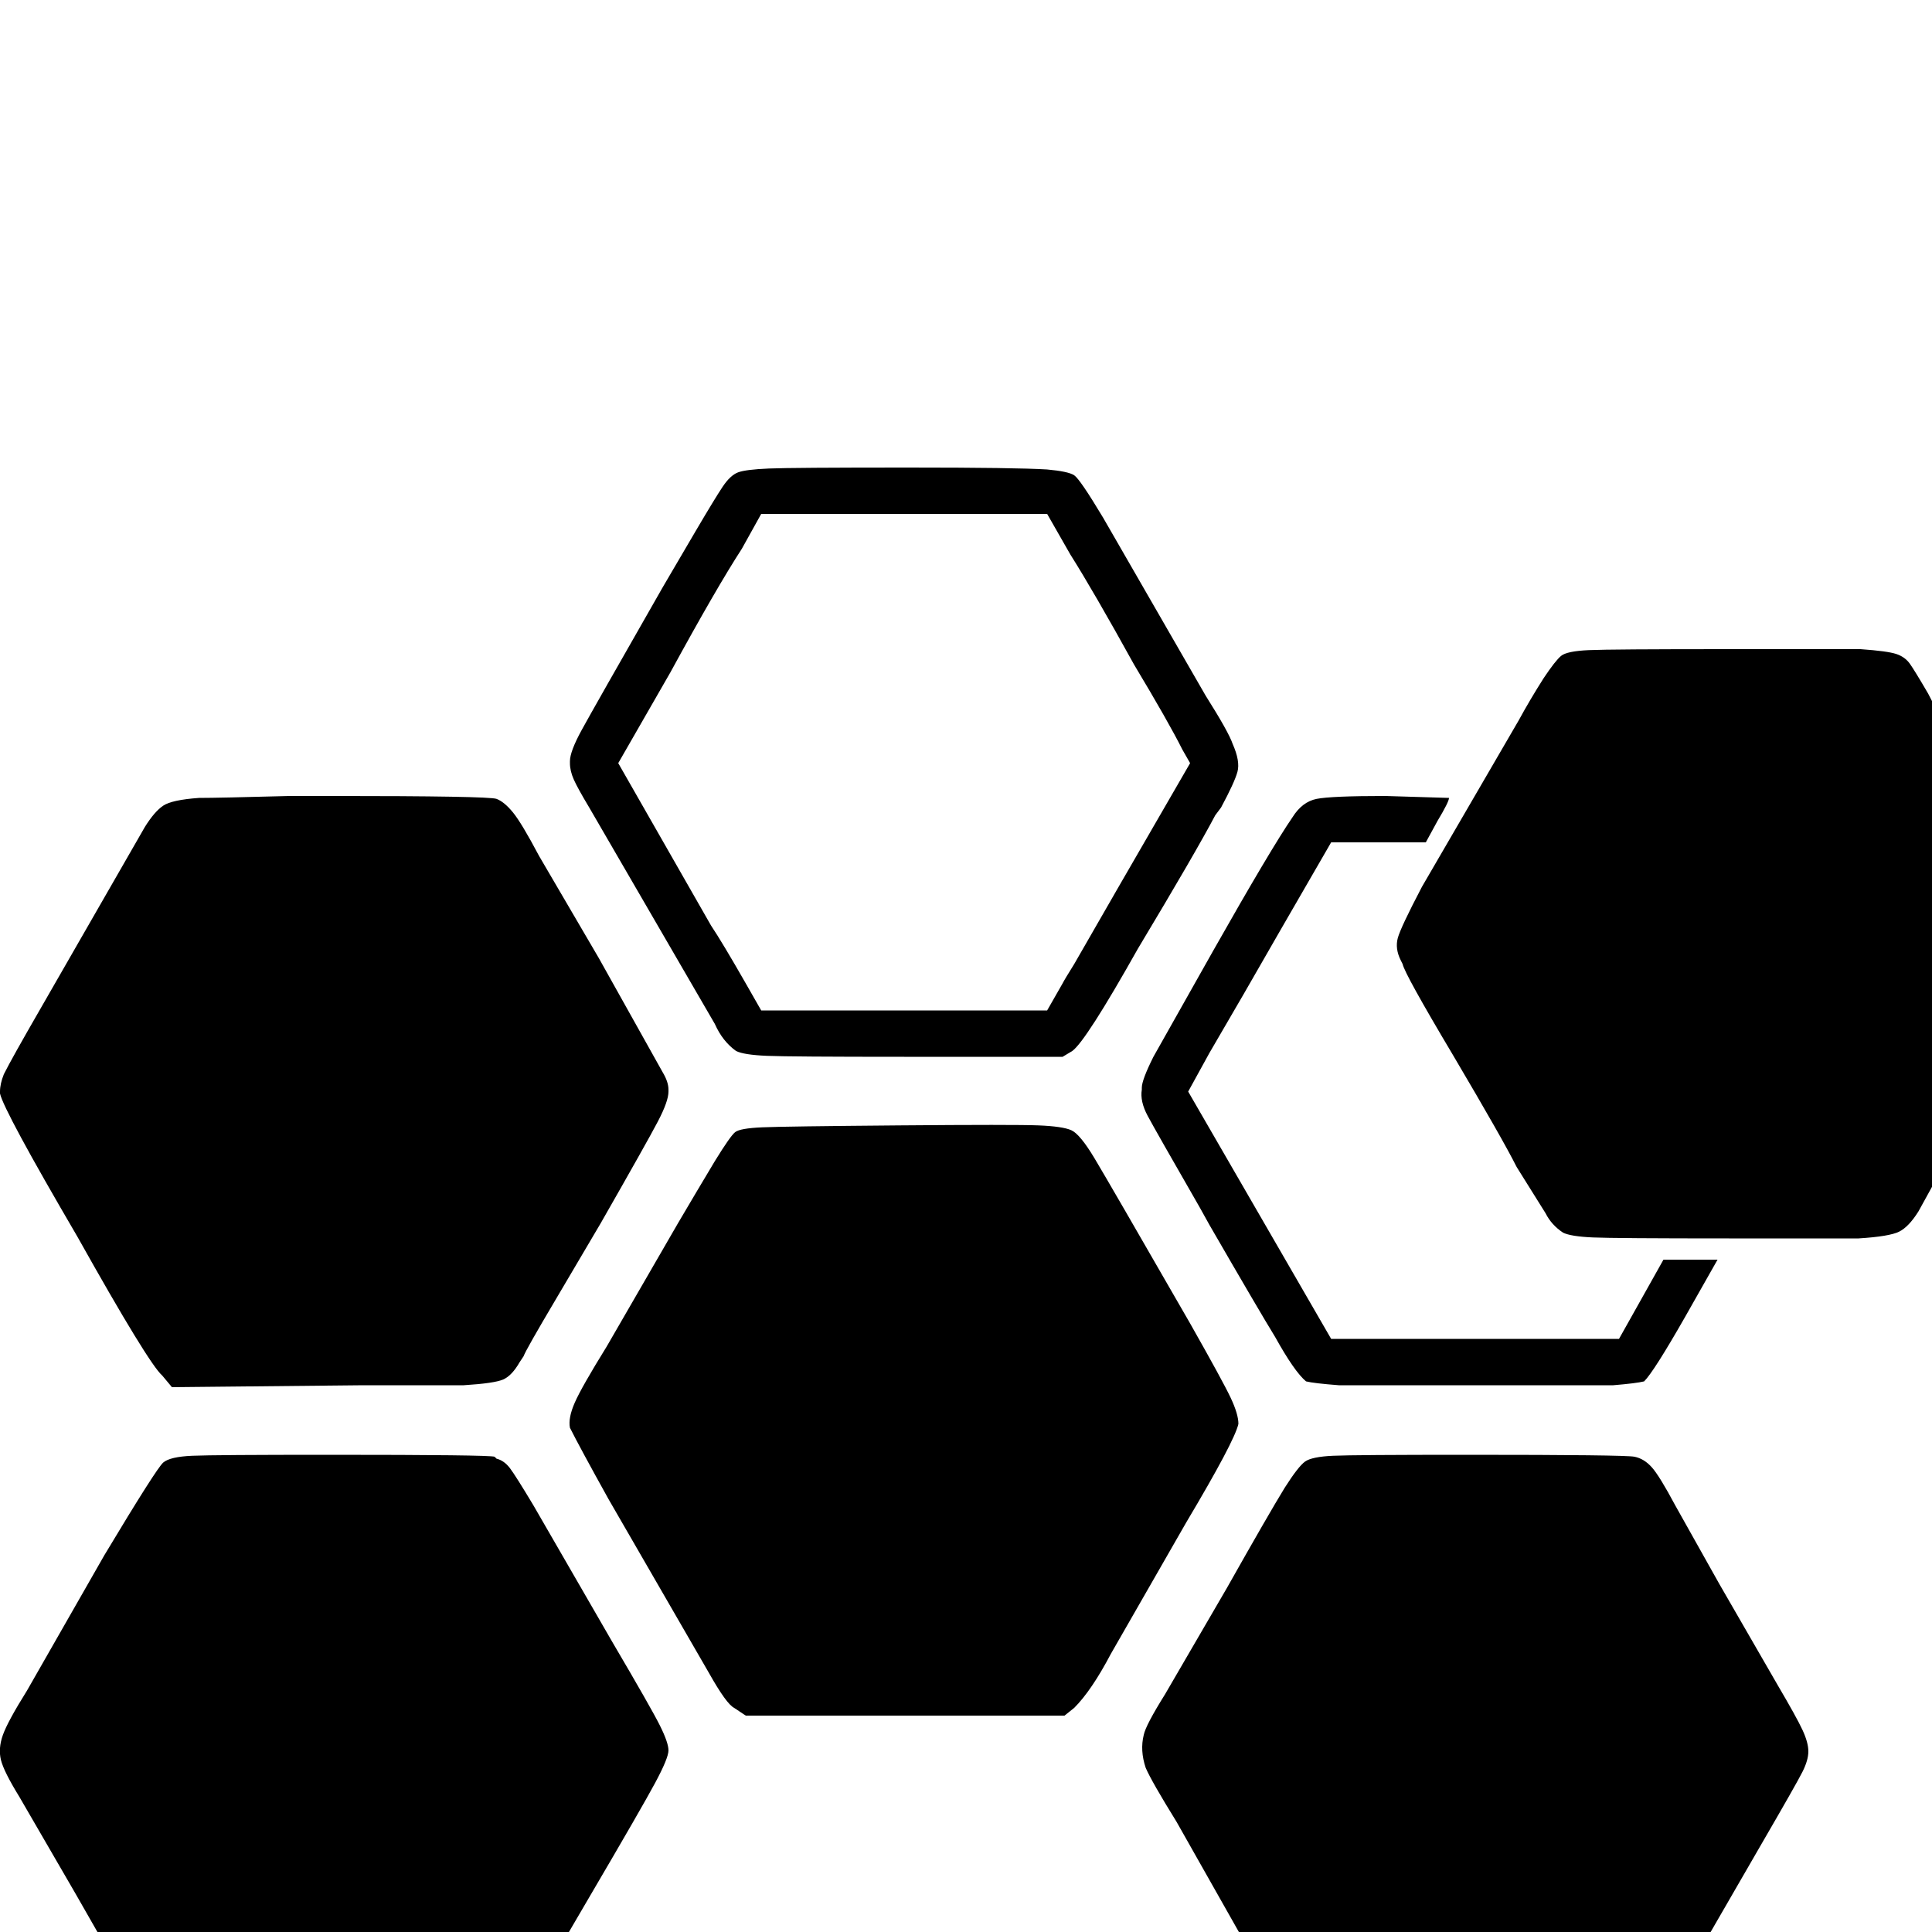
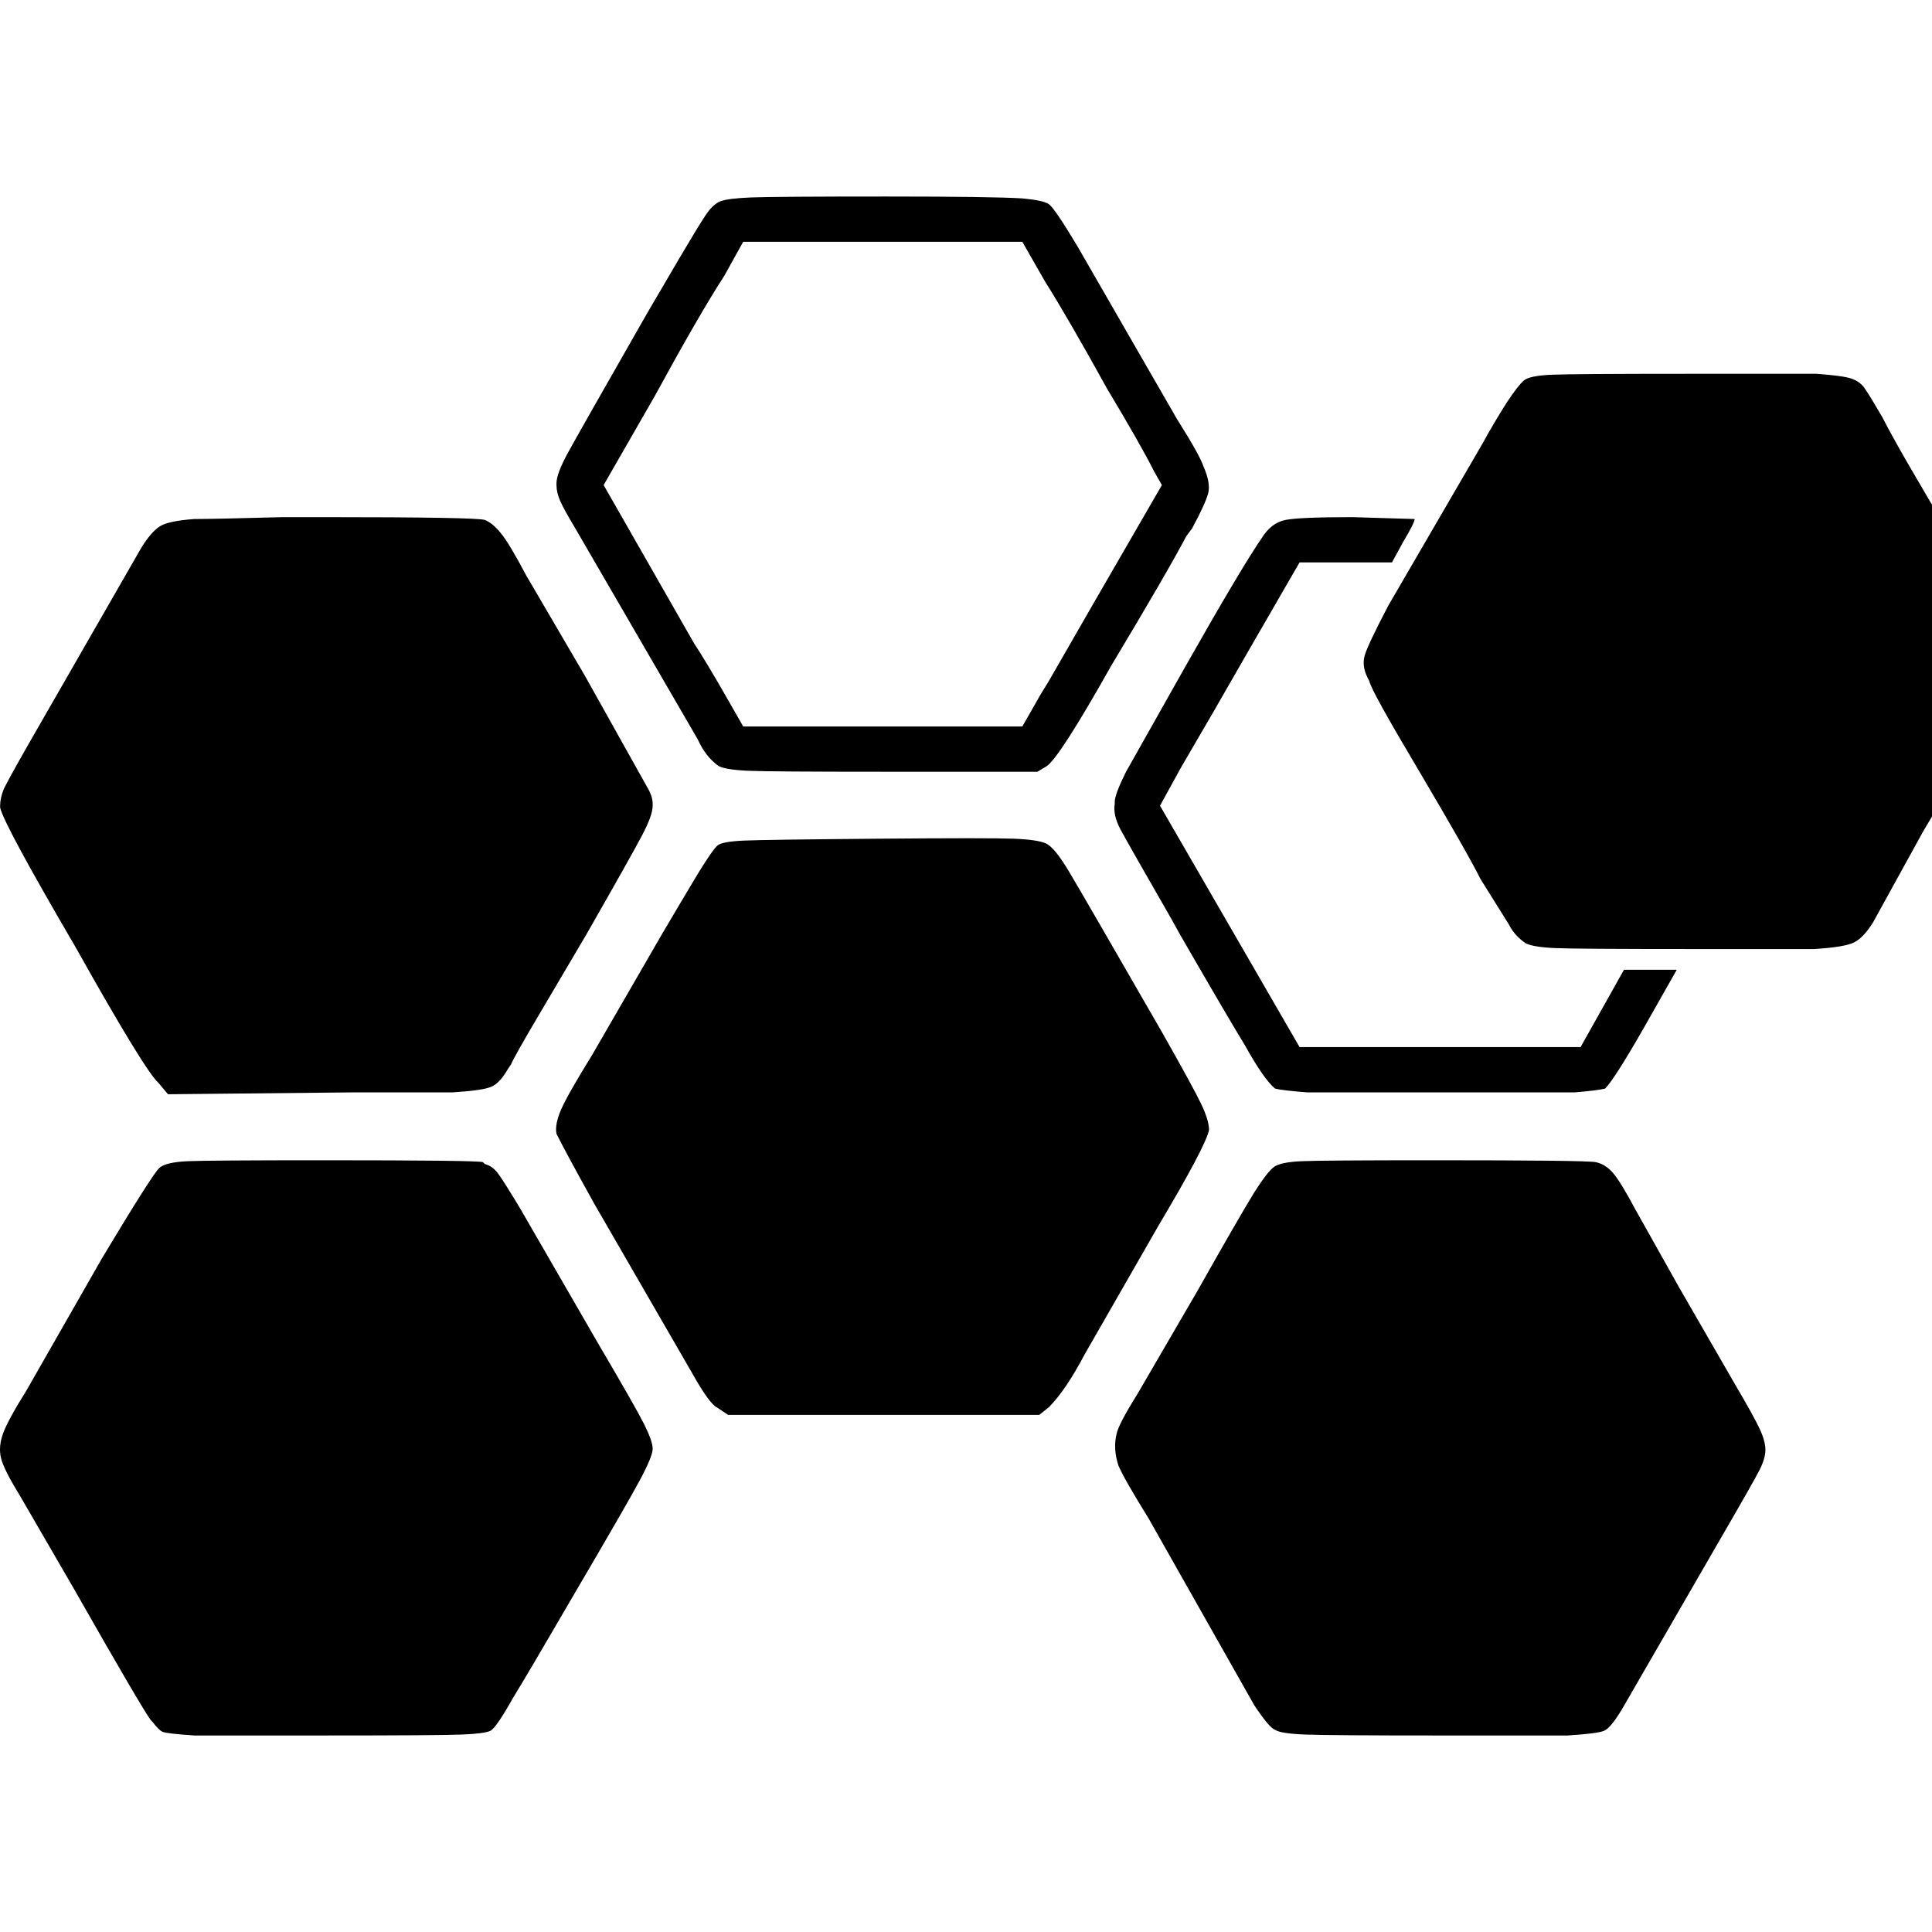
- <svg xmlns="http://www.w3.org/2000/svg" viewBox="0 -1000 1000 1000">
-   <path fill="#000000" d="M86 56Q84 55 81 51L80 50Q76 45 39 -20L10 -70Q2 -83 0.5 -89Q-1 -95 1.5 -102Q4 -109 14 -125L54 -195Q81 -240 84.5 -243Q88 -246 99.5 -246.5Q111 -247 171 -247Q253 -247 256 -246L257 -245Q261 -244 264 -240Q267 -236 276 -221L317 -150Q337 -116 341.5 -107Q346 -98 346 -94Q346 -90 339 -77Q332 -64 305 -18Q280 25 272 38Q263 54 260 55.5Q257 57 245 57.5Q233 58 173 58H103Q88 57 86 56ZM676 55Q673 54 665 42L609 -57Q596 -78 593 -85Q590 -94 592 -102Q593 -107 603 -123L635 -178Q657 -217 665 -230Q672 -241 675.5 -243.5Q679 -246 690 -246.5Q701 -247 760 -247Q841 -247 846 -246Q851 -245 855 -240.5Q859 -236 867 -221L890 -180L920 -128Q930 -111 933 -104.5Q936 -98 936 -93.5Q936 -89 933 -83Q930 -77 912 -46L860 44Q854 54 850.5 55.5Q847 57 831 58H763Q705 58 692 57.5Q679 57 676 55ZM380 -116Q376 -118 367 -134L315 -224Q300 -251 295 -261Q294 -266 297.5 -274Q301 -282 314 -303L351 -367Q361 -384 370 -399Q378 -412 380.5 -414Q383 -416 394.5 -416.5Q406 -417 465.5 -417.5Q525 -418 537.5 -417.5Q550 -417 554.5 -415Q559 -413 566.5 -400.5Q574 -388 616 -315Q633 -285 637 -276.5Q641 -268 641 -263Q639 -254 614 -212L575 -144Q565 -125 556 -116L551 -112H386ZM84 -288Q77 -294 40 -360Q2 -425 0 -434V-435Q0 -439 2 -444Q6 -452 21 -478L75 -572Q80 -580 84.5 -583Q89 -586 103 -587Q113 -587 150 -588H171Q253 -588 257 -586.5Q261 -585 265.5 -579.5Q270 -574 279 -557L310 -504L343 -445Q346 -440 346 -436V-435Q346 -430 340.5 -419.5Q335 -409 311 -367L288 -328Q272 -301 271 -298L269 -295Q265 -288 260.5 -286Q256 -284 240 -283Q229 -283 188 -283L89 -282ZM676 -285Q670 -290 660 -308Q652 -321 626 -366L621 -375Q598 -415 594 -422.5Q590 -430 591 -436V-437Q591 -441 597 -453L628 -508Q658 -561 669 -577Q674 -585 681.5 -586.5Q689 -588 717 -588L750 -587Q750 -585 744 -575L738 -564H689L663 -519Q643 -484 626 -455L615 -435L689 -307H838L861 -348H889L872 -318Q856 -290 851 -285Q847 -284 835 -283H693Q680 -284 676 -285ZM809 -362Q803 -366 800 -372L785 -396Q778 -410 752 -454Q727 -496 726 -501L725 -503Q722 -509 723.5 -514.5Q725 -520 736 -541L786 -627Q792 -638 799 -649Q805 -658 808 -660.5Q811 -663 822.5 -663.5Q834 -664 894 -664H963Q977 -663 981.5 -661.5Q986 -660 988.5 -656.5Q991 -653 998 -641Q1006 -625 1036 -575Q1058 -537 1063 -527Q1068 -517 1068 -512Q1068 -507 1065.5 -501Q1063 -495 1051 -474Q1041 -457 1020 -422L993 -373Q988 -365 983 -362.5Q978 -360 962 -359Q951 -359 909 -359H895Q836 -359 824.5 -359.5Q813 -360 809 -362ZM381 -456Q374 -461 370 -470L305 -582Q299 -592 297 -596.5Q295 -601 295 -605V-606Q295 -611 301 -622Q307 -633 343 -696L360 -725Q370 -742 374 -748Q378 -754 382 -755.5Q386 -757 398 -757.5Q410 -758 470 -758Q526 -758 542 -757Q553 -756 556 -754Q559 -752 571 -732L624 -640Q636 -621 638 -615Q642 -606 640.5 -600.5Q639 -595 632 -582L629 -578Q619 -559 589 -509Q562 -461 555 -456L550 -453H468Q409 -453 397 -453.5Q385 -454 381 -456ZM550 -491Q551 -493 556 -501Q571 -527 579 -541L616 -605L612 -612Q605 -626 587 -656Q566 -694 554 -713L542 -734H394L384 -716Q371 -696 347 -652L320 -605L368 -521Q374 -512 386 -491L394 -477H542Z" />
+ <svg xmlns="http://www.w3.org/2000/svg" viewBox="0 -1000 1000 1000" version="1.1" id="svg7603">
+   <defs id="defs7607" />
+   <path d="m 84.013,-103.668 q -1.952,-0.976 -4.881,-4.881 l -0.976,-0.976 q -3.905,-4.881 -40.024,-68.333 L 9.823,-226.668 q -7.809,-12.69 -9.274,-18.548 -1.464,-5.857 0.976,-12.69 2.44,-6.833 12.202,-22.452 l 39.047,-68.333 q 26.357,-43.928 29.774,-46.857 3.417,-2.929 14.643,-3.417 11.226,-0.488 69.797,-0.488 80.047,0 82.976,0.976 l 0.976,0.976 q 3.905,0.976 6.833,4.881 2.929,3.905 11.714,18.548 l 40.024,69.309 q 19.524,33.19 23.917,41.976 4.393,8.786 4.393,12.69 0,3.905 -6.833,16.595 -6.833,12.69 -33.19,57.595 -24.405,41.976 -32.214,54.666 -8.786,15.619 -11.714,17.083 -2.929,1.464 -14.643,1.952 -11.714,0.488 -70.285,0.488 h -68.333 q -14.643,-0.976 -16.595,-1.952 z m 575.95,-0.976 q -2.929,-0.976 -10.738,-12.69 l -54.666,-96.643 q -12.69,-20.5 -15.619,-27.333 -2.929,-8.786 -0.976,-16.595 0.976,-4.881 10.738,-20.5 l 31.238,-53.69 q 21.476,-38.071 29.286,-50.762 6.833,-10.738 10.25,-13.179 3.417,-2.44 14.155,-2.929 10.738,-0.488 68.333,-0.488 79.071,0 83.952,0.976 4.881,0.976 8.786,5.369 3.905,4.393 11.714,19.036 l 22.452,40.024 29.286,50.762 q 9.762,16.595 12.69,22.94 2.929,6.345 2.929,10.738 0,4.393 -2.929,10.25 -2.929,5.857 -20.5,36.119 l -50.762,87.857 q -5.857,9.762 -9.274,11.226 -3.417,1.464 -19.036,2.44 h -66.381 q -56.619,0 -69.309,-0.488 -12.69,-0.488 -15.619,-2.44 z M 371.012,-271.572 q -3.905,-1.952 -12.69,-17.571 l -50.762,-87.857 q -14.643,-26.357 -19.524,-36.119 -0.976,-4.881 2.44,-12.69 3.417,-7.809 16.107,-28.309 l 36.119,-62.476 q 9.762,-16.595 18.548,-31.238 7.809,-12.69 10.25,-14.643 2.44,-1.952 13.667,-2.44 11.226,-0.488 69.309,-0.976 58.083,-0.488 70.285,0 12.202,0.488 16.595,2.44 4.393,1.952 11.714,14.155 7.321,12.202 48.321,83.464 16.595,29.286 20.5,37.583 3.905,8.298 3.905,13.179 -1.952,8.786 -26.357,49.786 l -38.071,66.381 q -9.762,18.548 -18.548,27.333 l -4.881,3.905 H 376.869 Z M 82.061,-439.476 q -6.833,-5.857 -42.952,-70.285 -37.095,-63.452 -39.047,-72.238 v -0.976 q 0,-3.905 1.952,-8.786 3.905,-7.809 18.548,-33.19 l 52.714,-91.762 q 4.881,-7.809 9.274,-10.738 4.393,-2.929 18.059,-3.905 9.762,0 45.881,-0.976 h 20.5 q 80.047,0 83.952,1.464 3.905,1.464 8.298,6.833 4.393,5.369 13.179,21.964 l 30.262,51.738 32.214,57.595 q 2.929,4.881 2.929,8.786 v 0.976 q 0,4.881 -5.369,15.131 -5.369,10.25 -28.798,51.25 l -22.452,38.071 q -15.619,26.357 -16.595,29.286 l -1.952,2.929 q -3.905,6.833 -8.298,8.786 -4.393,1.952 -20.012,2.929 -10.738,0 -50.762,0 l -96.643,0.976 z m 577.903,2.929 q -5.857,-4.881 -15.619,-22.452 -7.809,-12.69 -33.19,-56.619 l -4.881,-8.786 q -22.452,-39.047 -26.357,-46.369 -3.905,-7.321 -2.929,-13.179 v -0.976 q 0,-3.905 5.857,-15.619 l 30.262,-53.69 q 29.286,-51.738 40.024,-67.357 4.881,-7.809 12.202,-9.274 7.321,-1.464 34.655,-1.464 l 32.214,0.976 q 0,1.952 -5.857,11.714 l -5.857,10.738 h -47.833 l -25.381,43.928 q -19.524,34.167 -36.119,62.476 l -10.738,19.524 72.238,124.952 h 145.452 l 22.452,-40.024 h 27.333 l -16.595,29.286 q -15.619,27.333 -20.5,32.214 -3.905,0.976 -15.619,1.952 H 676.559 q -12.69,-0.976 -16.595,-1.952 z m 129.833,-75.166 q -5.857,-3.905 -8.786,-9.762 l -14.643,-23.428 q -6.833,-13.667 -32.214,-56.619 -24.405,-41 -25.381,-45.881 l -0.976,-1.952 q -2.929,-5.857 -1.464,-11.226 1.464,-5.369 12.202,-25.869 l 48.809,-83.952 q 5.857,-10.738 12.69,-21.476 5.857,-8.786 8.786,-11.226 2.929,-2.44 14.155,-2.929 11.226,-0.488 69.797,-0.488 h 67.357 q 13.667,0.976 18.059,2.44 4.393,1.464 6.833,4.881 2.44,3.417 9.274,15.131 7.809,15.619 37.095,64.428 21.476,37.095 26.357,46.857 4.881,9.762 4.881,14.643 0,4.881 -2.441,10.738 -2.441,5.857 -14.155,26.357 -9.762,16.595 -30.262,50.762 l -26.357,47.833 q -4.881,7.809 -9.762,10.25 -4.881,2.44 -20.5,3.417 -10.738,0 -51.738,0 h -13.667 q -57.595,0 -68.821,-0.488 -11.226,-0.488 -15.131,-2.44 z m -417.808,-91.762 q -6.833,-4.881 -10.738,-13.667 l -63.452,-109.333 q -5.857,-9.762 -7.809,-14.155 -1.952,-4.393 -1.952,-8.298 v -0.976 q 0,-4.881 5.857,-15.619 5.857,-10.738 41,-72.238 l 16.595,-28.309 q 9.762,-16.595 13.667,-22.452 3.905,-5.857 7.809,-7.321 3.905,-1.464 15.619,-1.952 11.714,-0.488 70.285,-0.488 54.666,0 70.285,0.976 10.738,0.976 13.667,2.929 2.929,1.952 14.643,21.476 l 51.738,89.809 q 11.714,18.548 13.667,24.405 3.905,8.786 2.44,14.155 -1.464,5.369 -8.298,18.059 l -2.929,3.905 q -9.762,18.548 -39.047,67.357 -26.357,46.857 -33.19,51.738 l -4.881,2.929 h -80.047 q -57.595,0 -69.309,-0.488 -11.714,-0.488 -15.619,-2.44 z m 164.976,-34.167 q 0.976,-1.952 5.857,-9.762 14.643,-25.381 22.452,-39.047 l 36.119,-62.476 -3.905,-6.833 q -6.833,-13.667 -24.405,-42.952 -20.5,-37.095 -32.214,-55.643 L 529.154,-874.856 H 384.679 l -9.762,17.571 q -12.69,19.524 -36.119,62.476 l -26.357,45.881 46.857,82 q 5.857,8.786 17.571,29.286 l 7.809,13.667 h 144.476 z" id="path7601" style="fill:#000000;stroke-width:0.976" />
</svg>
